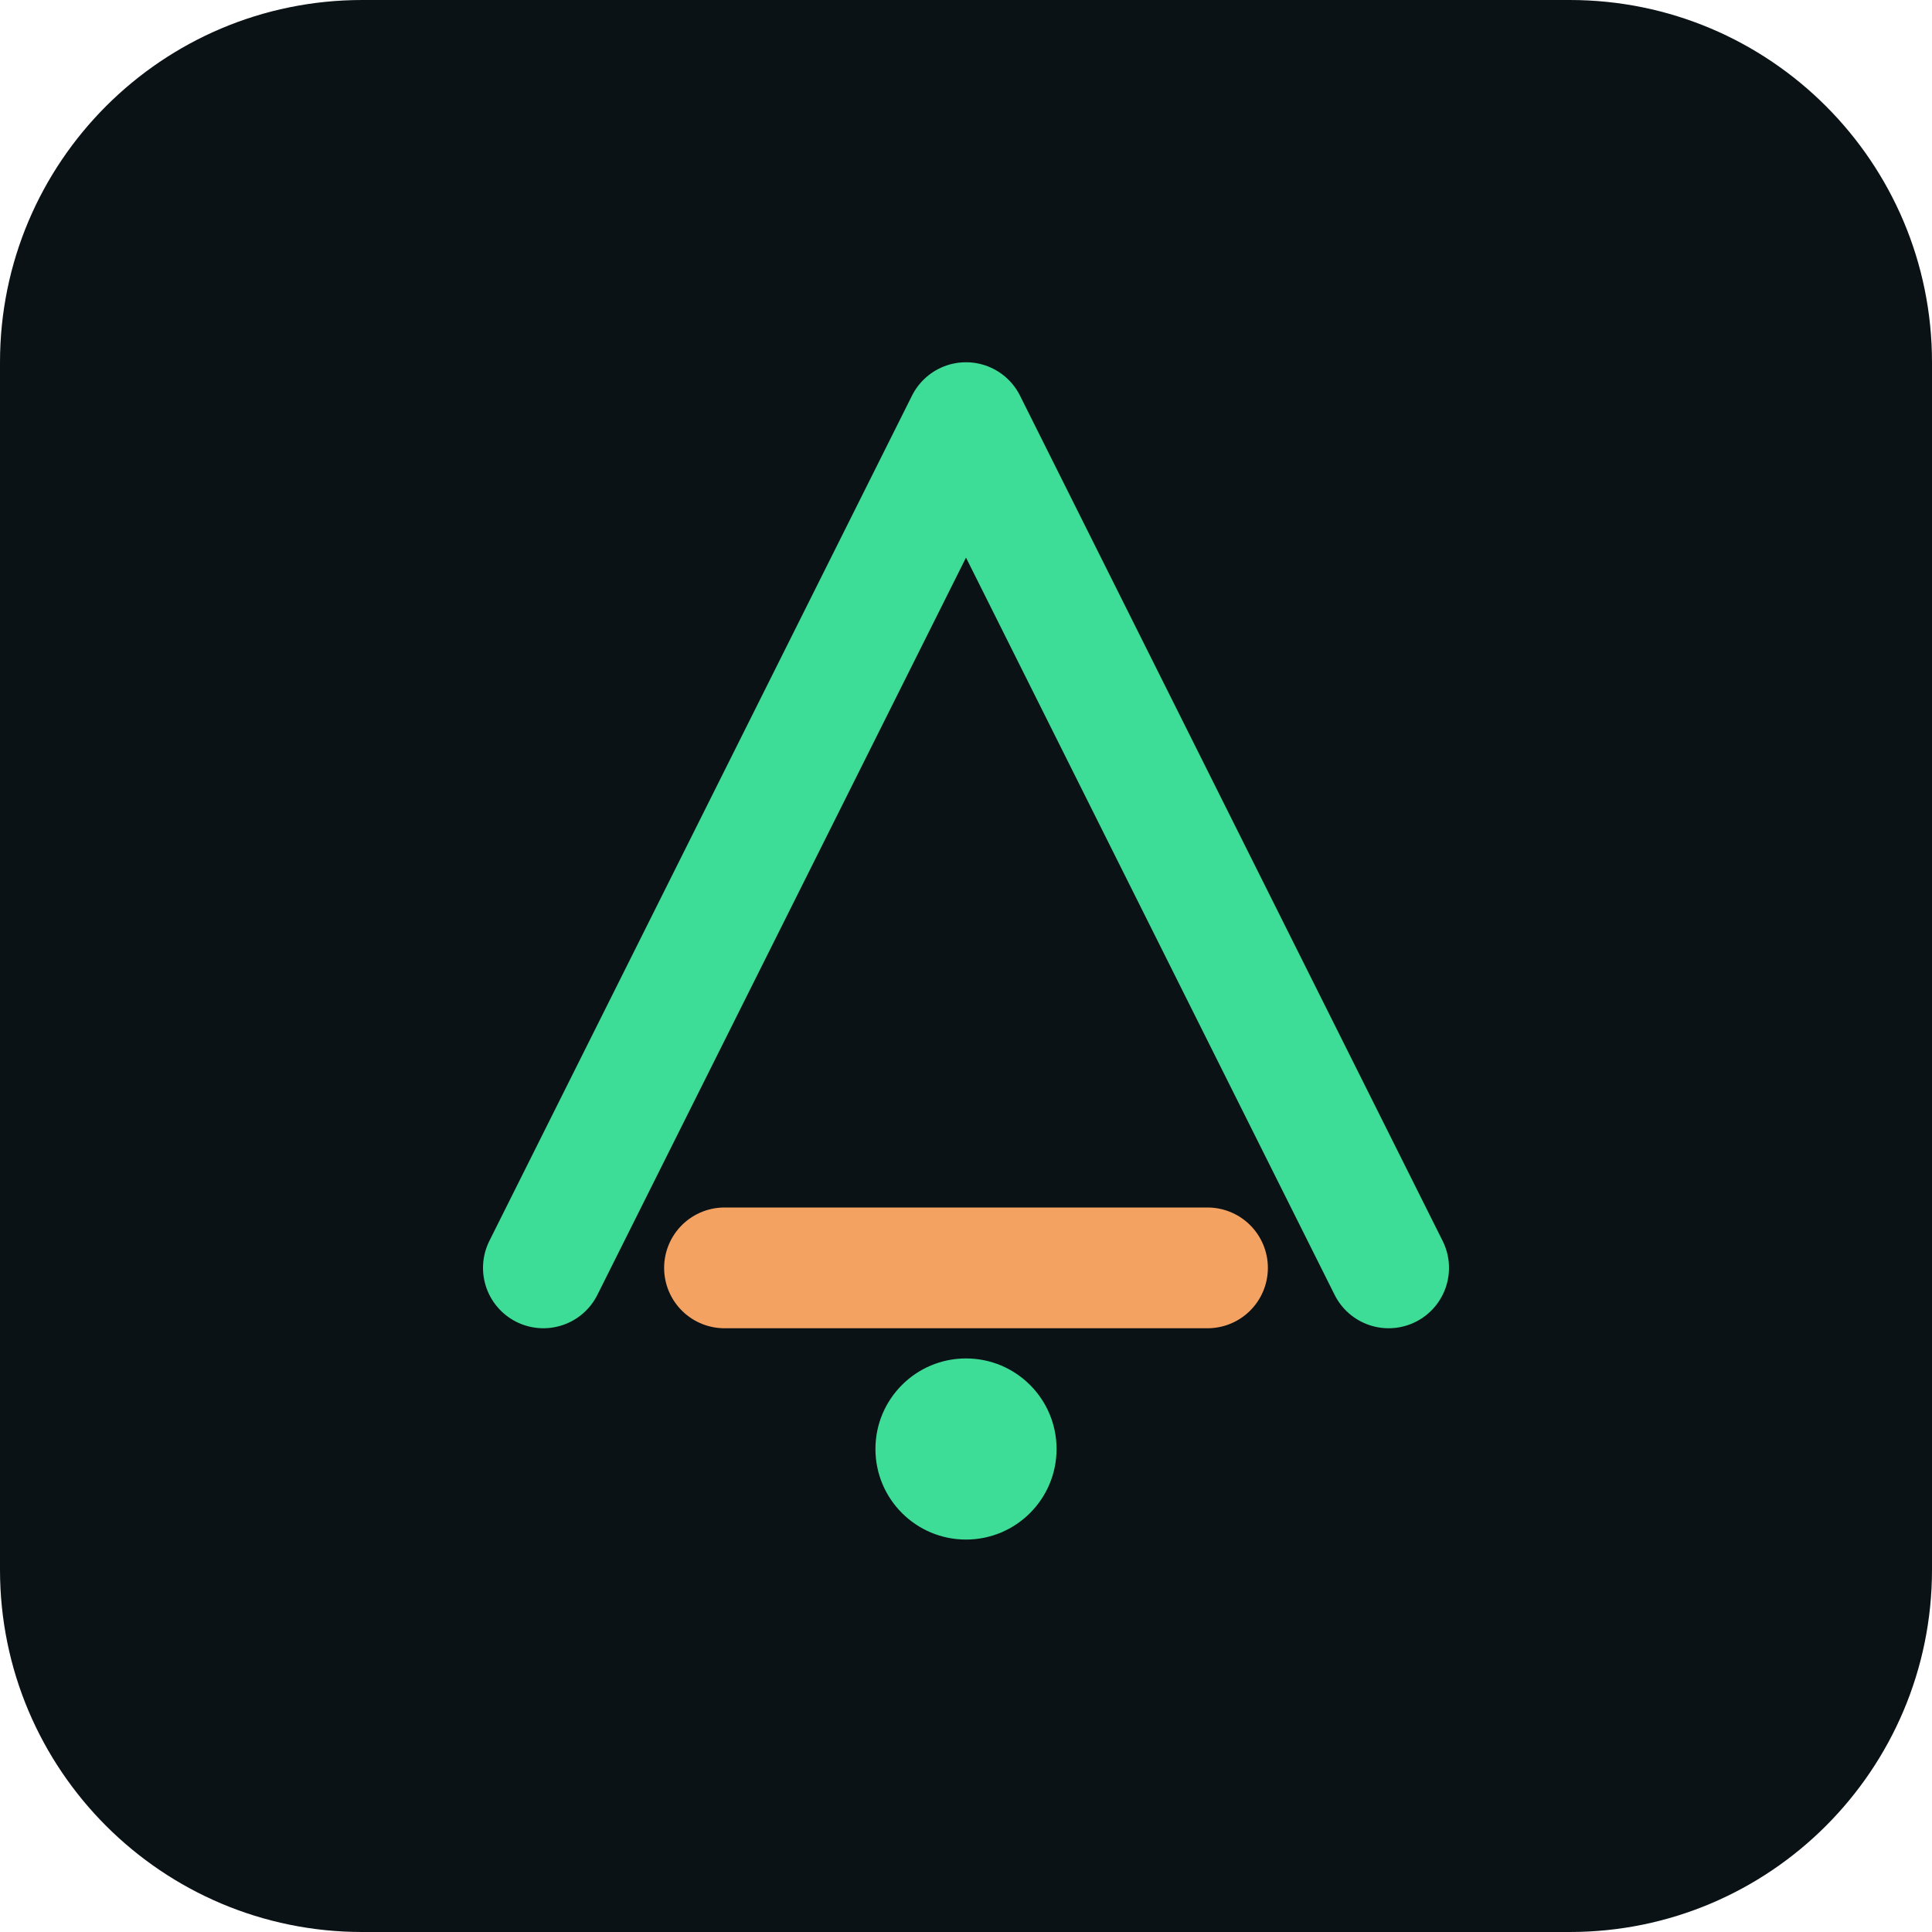
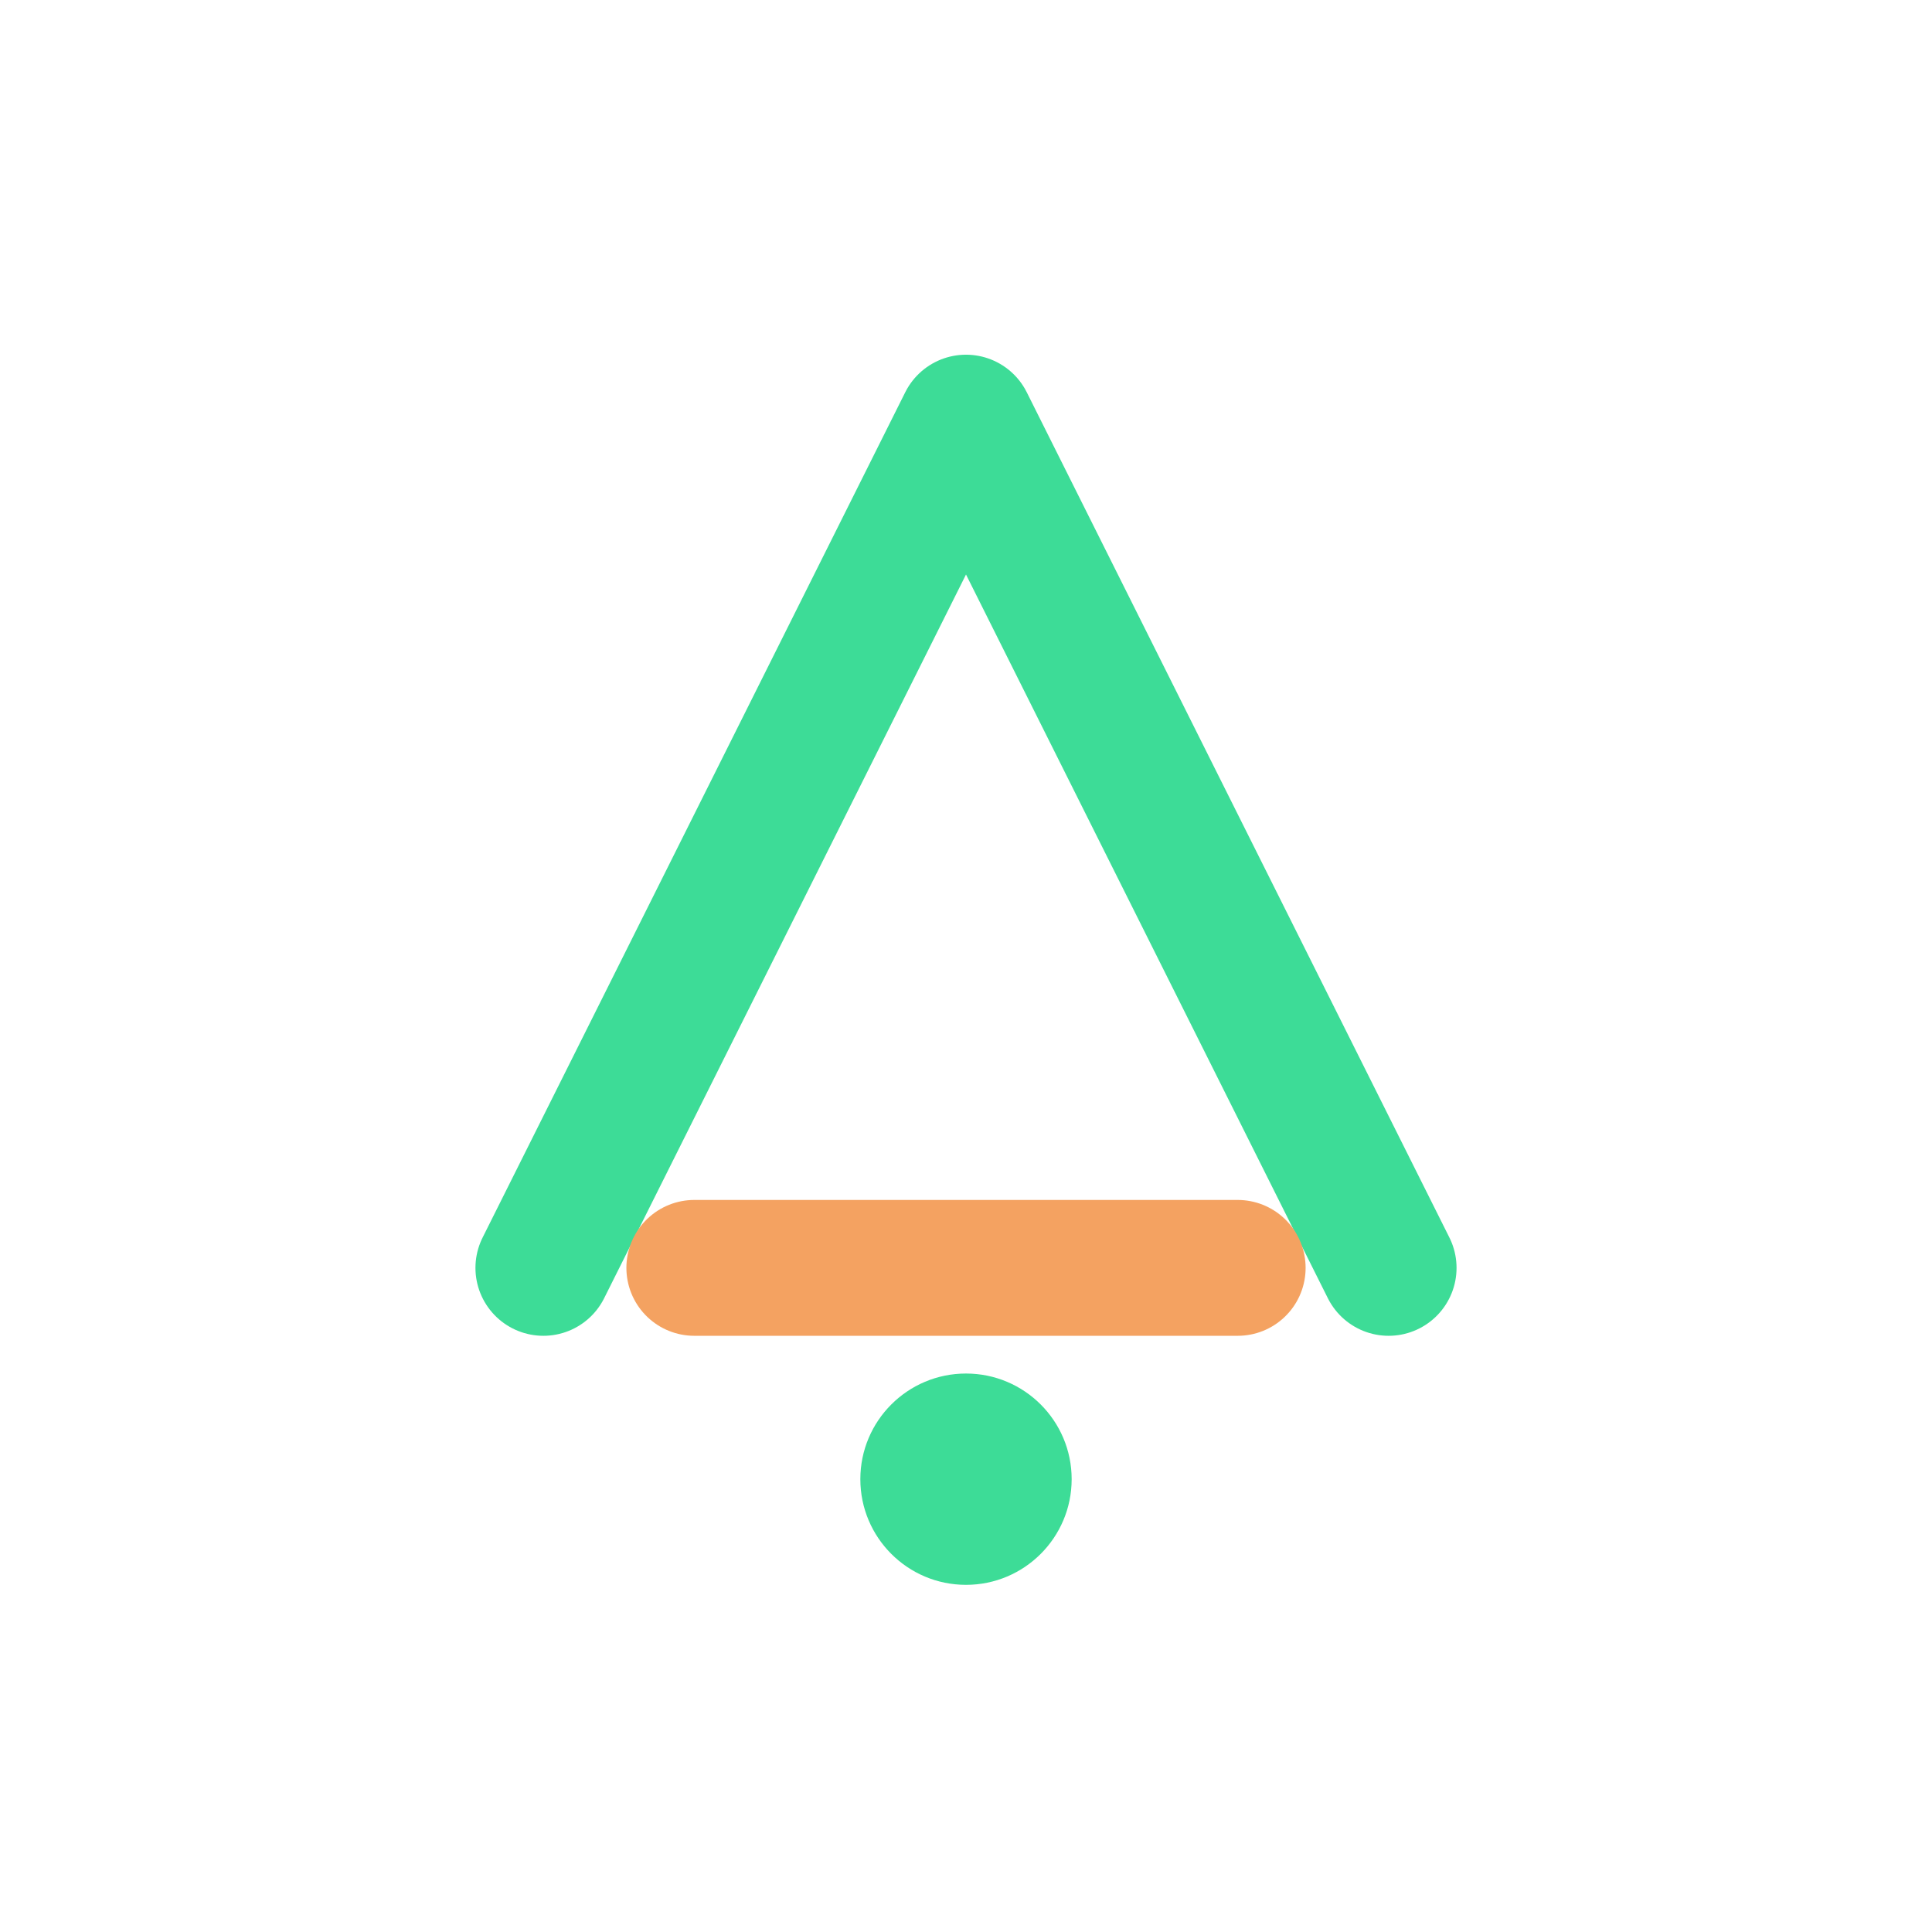
<svg xmlns="http://www.w3.org/2000/svg" viewBox="0 0 64 64" fill="none">
-   <rect width="64" height="64" rx="12" fill="#0B1215" />
-   <path d="M18 42 L32 14 L46 42" stroke="#3DDC97" stroke-width="4" stroke-linecap="round" stroke-linejoin="round" />
-   <path d="M24 42 H40" stroke="#F4A261" stroke-width="4" stroke-linecap="round" />
-   <circle cx="32" cy="48" r="3" fill="#3DDC97" />
+   <path d="M18 42 L32 14 L46 42" stroke="#3DDC97" stroke-width="4.5" stroke-linecap="round" stroke-linejoin="round" />
+   <path d="M23 42 H41" stroke="#F4A261" stroke-width="4.5" stroke-linecap="round" />
+   <circle cx="32" cy="49" r="3.5" fill="#3DDC97" />
</svg>
